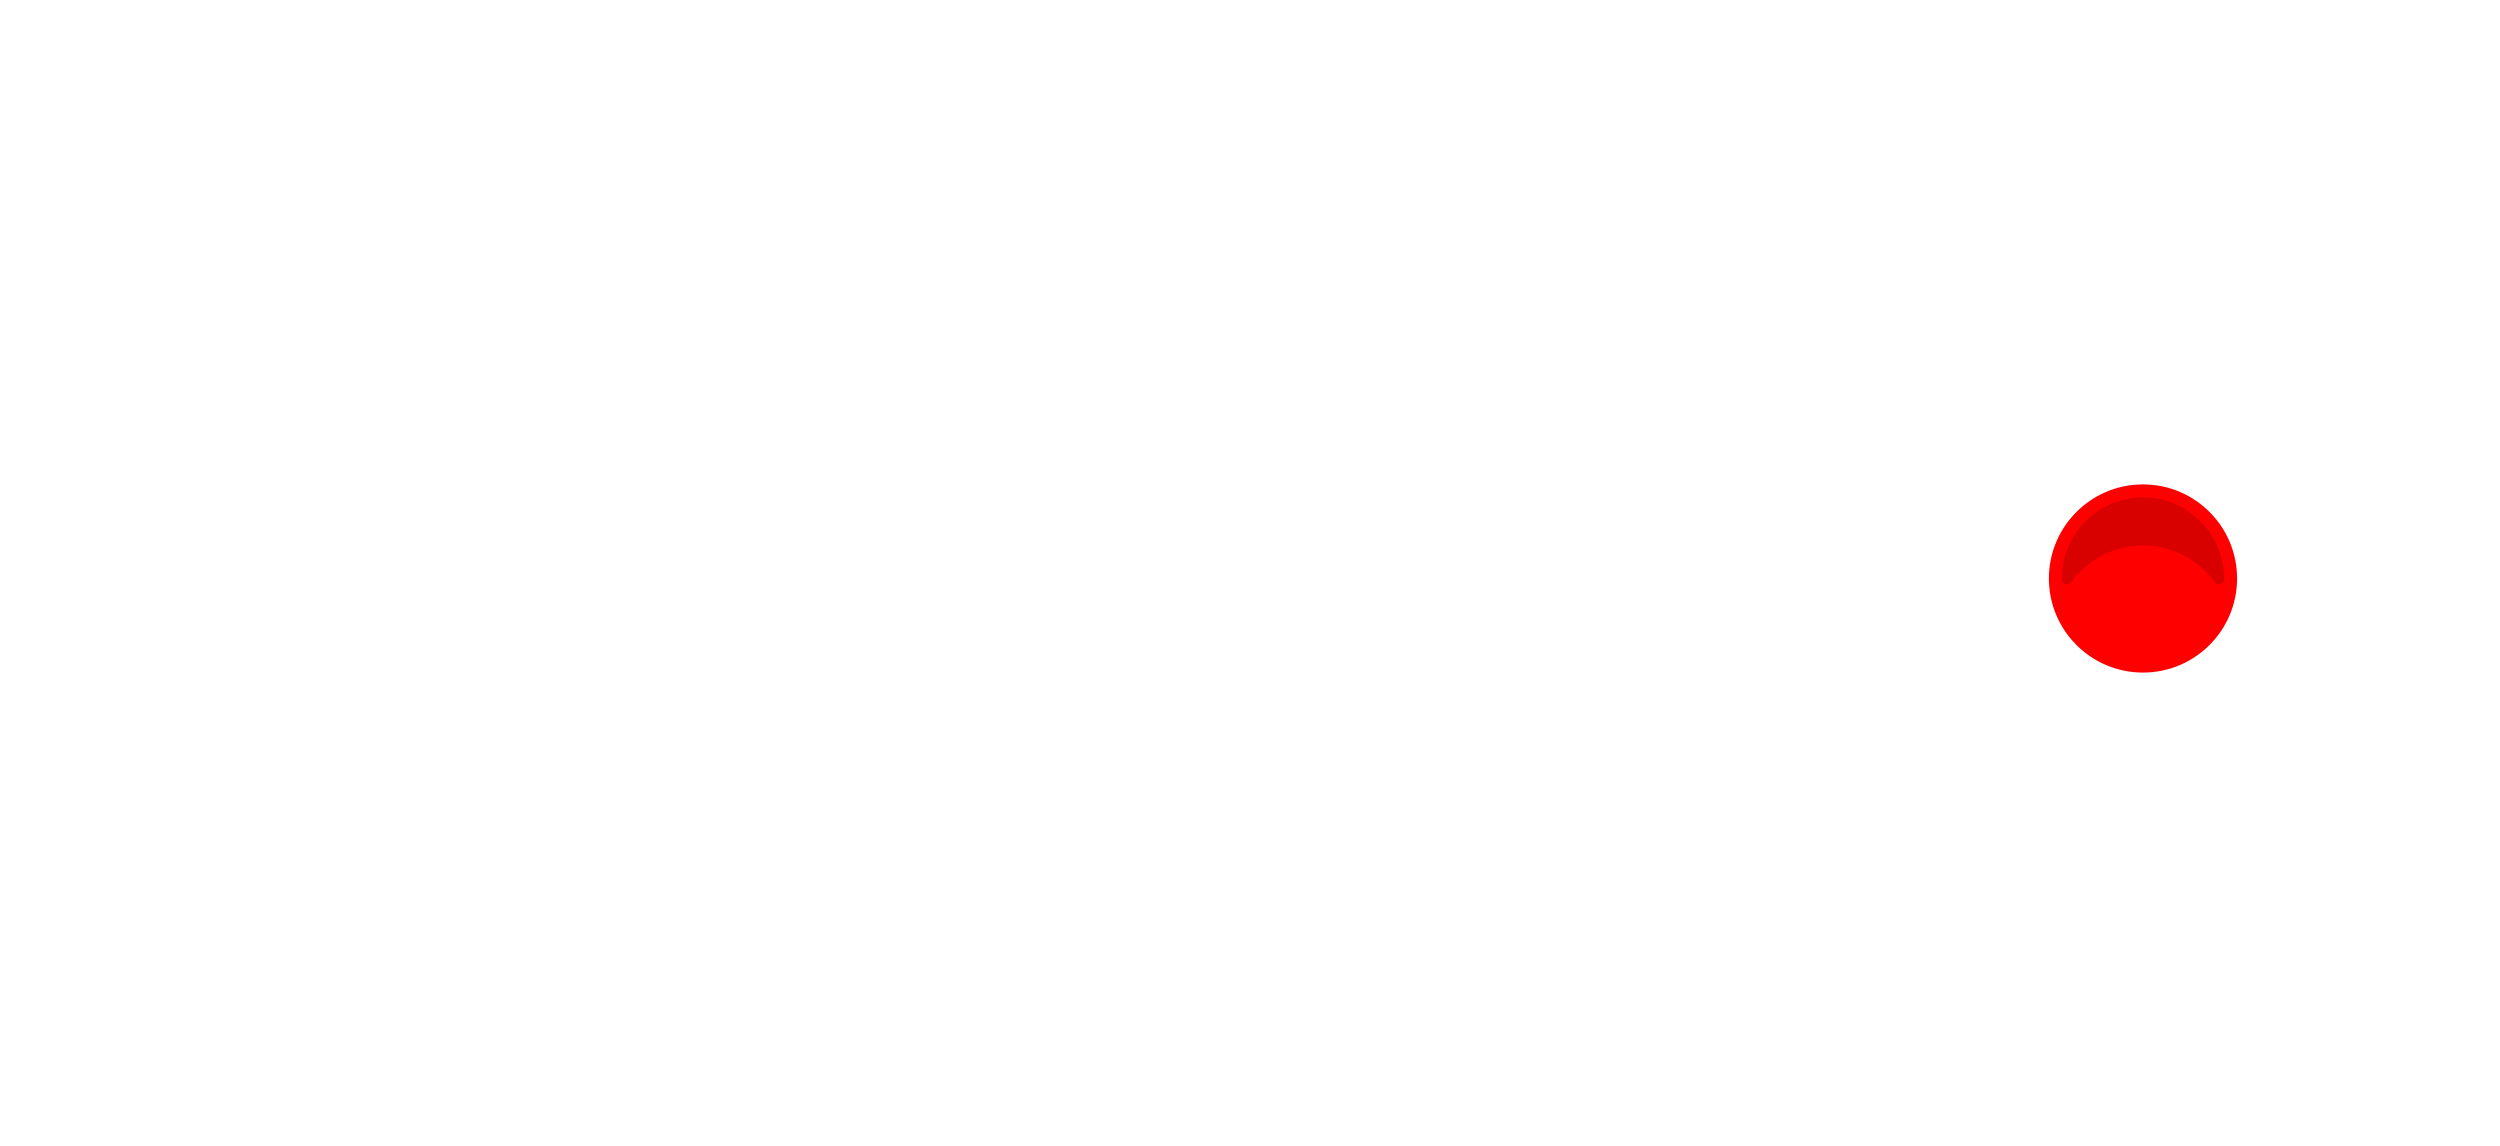
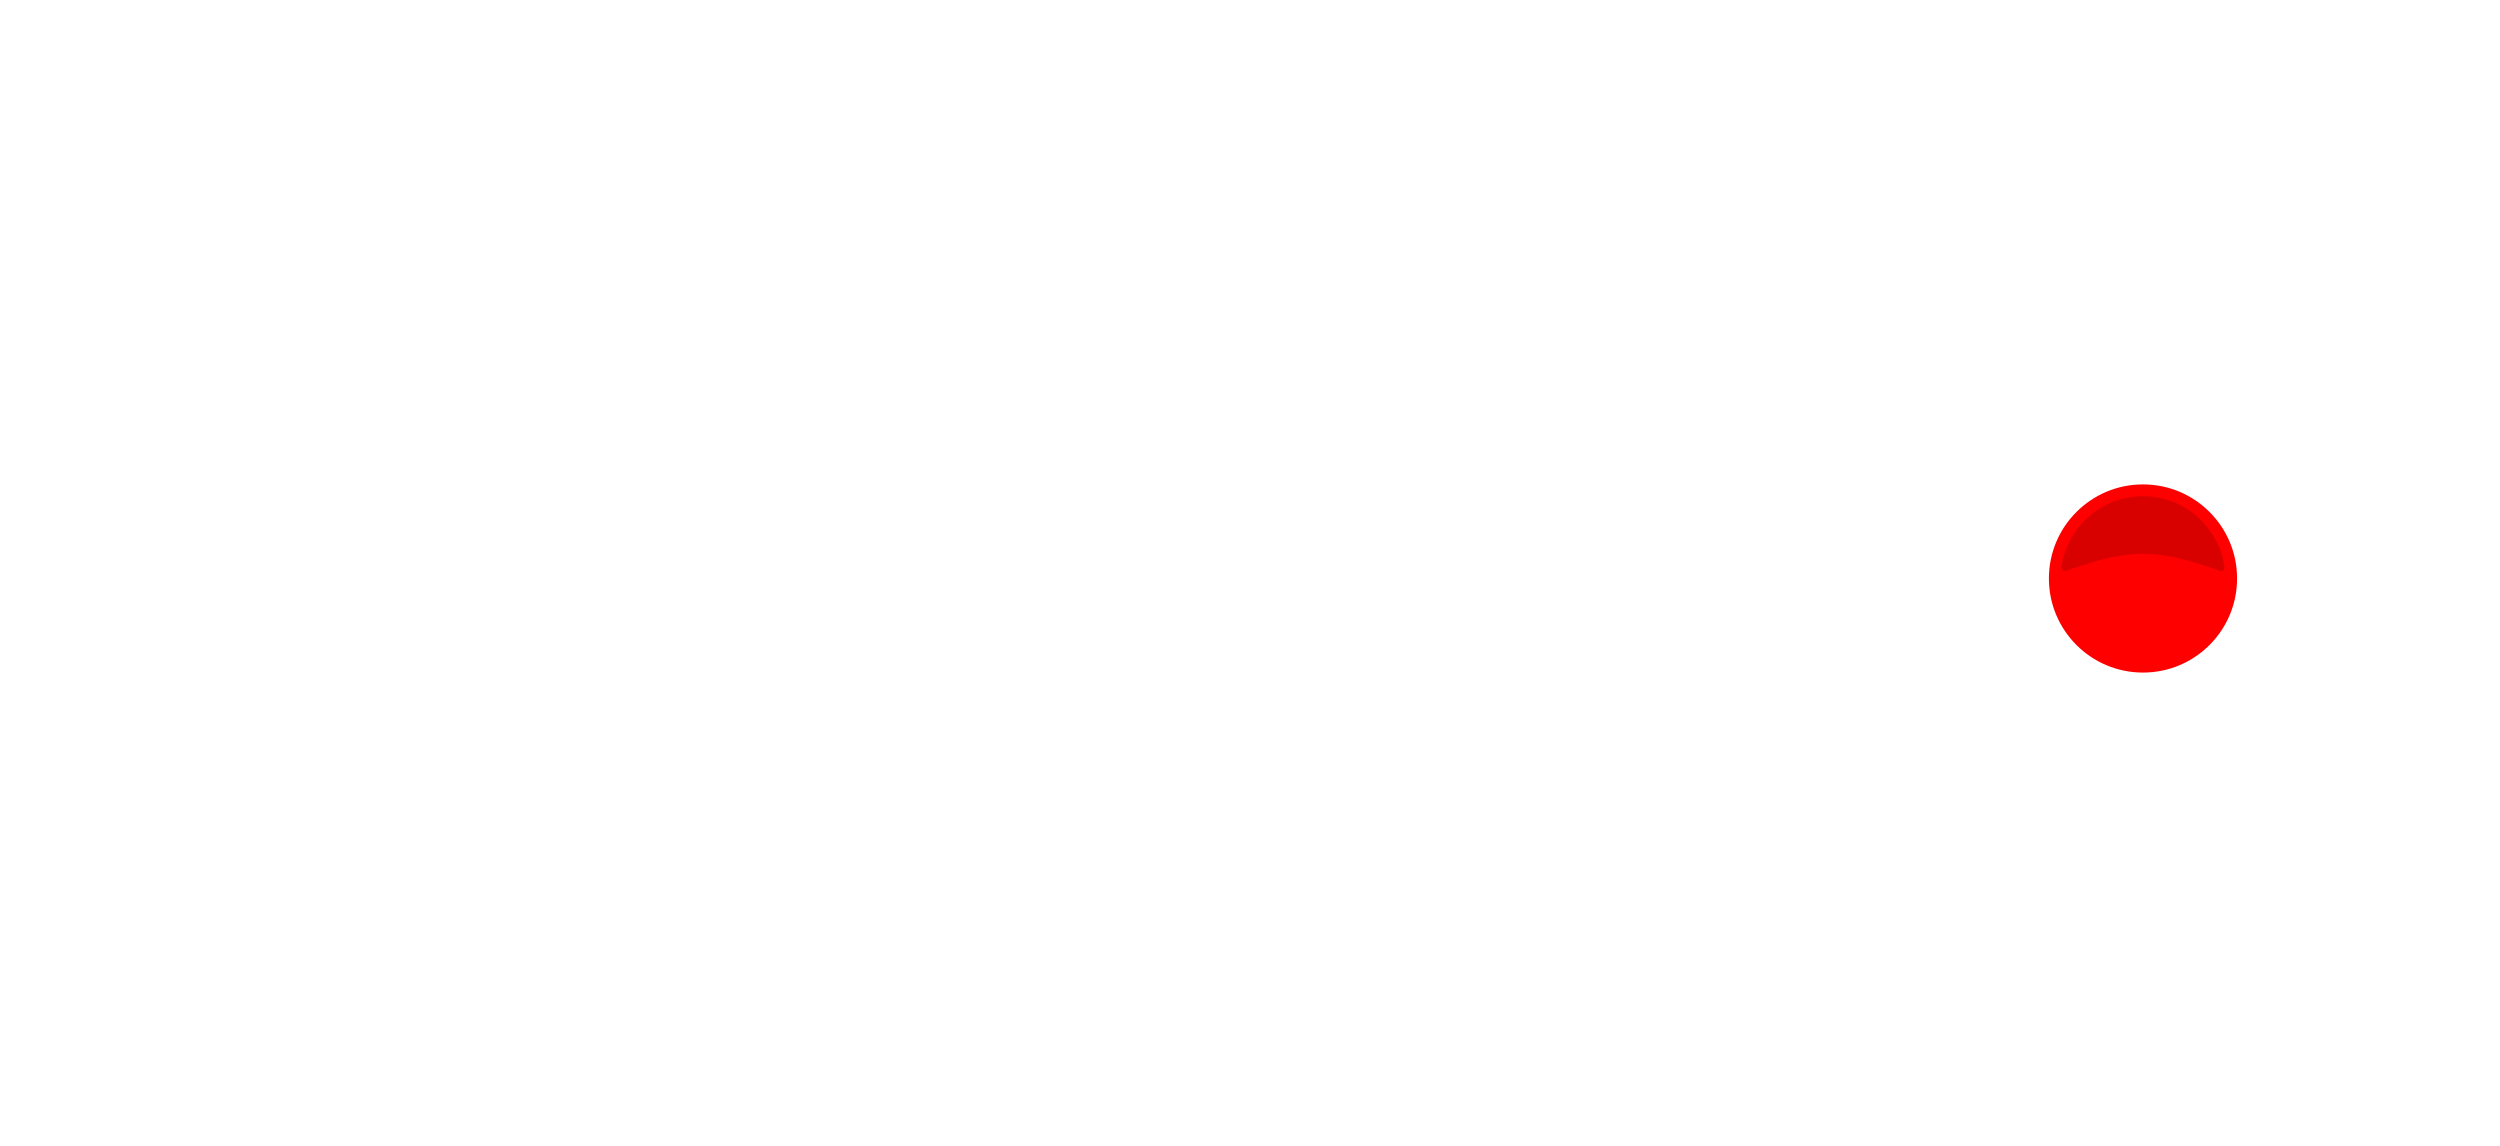
<svg xmlns="http://www.w3.org/2000/svg" xml:space="preserve" viewBox="0 0 930 426" width="930px" height="426px" version="1.1" style="shape-rendering:geometricPrecision; fill-rule:evenodd; clip-rule:evenodd">
  <defs>
    <style type="text/css">
    .fil0 {fill:red}
    .fil1 {fill:black;fill-opacity:0.15}
  </style>
  </defs>
  <g>
    <circle class="fil0" cx="797.191" cy="215.197" r="35" />
-     <path class="fil1" d="M797.191 185.025c16.663,0 30.171,13.508 30.171,30.172 0,0.11 0,0.221 -0.002,0.331 -0.008,0.829 -0.525,1.528 -1.316,1.78 -0.79,0.252 -1.616,-0.021 -2.102,-0.693 -5.995,-8.285 -15.743,-13.676 -26.751,-13.676 -11.009,0 -20.756,5.391 -26.751,13.676 -0.486,0.672 -1.312,0.944 -2.102,0.692 -0.791,-0.251 -1.308,-0.95 -1.317,-1.779 -0.001,-0.11 -0.001,-0.221 -0.001,-0.331 0,-16.664 13.508,-30.172 30.171,-30.172z" />
+     <path class="fil1" d="M797.191 184.594c15.429,0 28.191,11.417 30.297,26.264 0.09,0.635 -0.23,1.23 -0.81,1.505 -0.581,0.274 -1.066,-0.139 -1.679,-0.329 -5.786,-1.795 -16.077,-5.997 -27.808,-5.997 -11.732,0 -22.023,4.203 -27.809,5.999 -0.613,0.19 -1.098,0.603 -1.679,0.329 -0.58,-0.274 -0.9,-0.87 -0.81,-1.505 2.106,-14.847 14.869,-26.266 30.298,-26.266z" />
  </g>
</svg>
